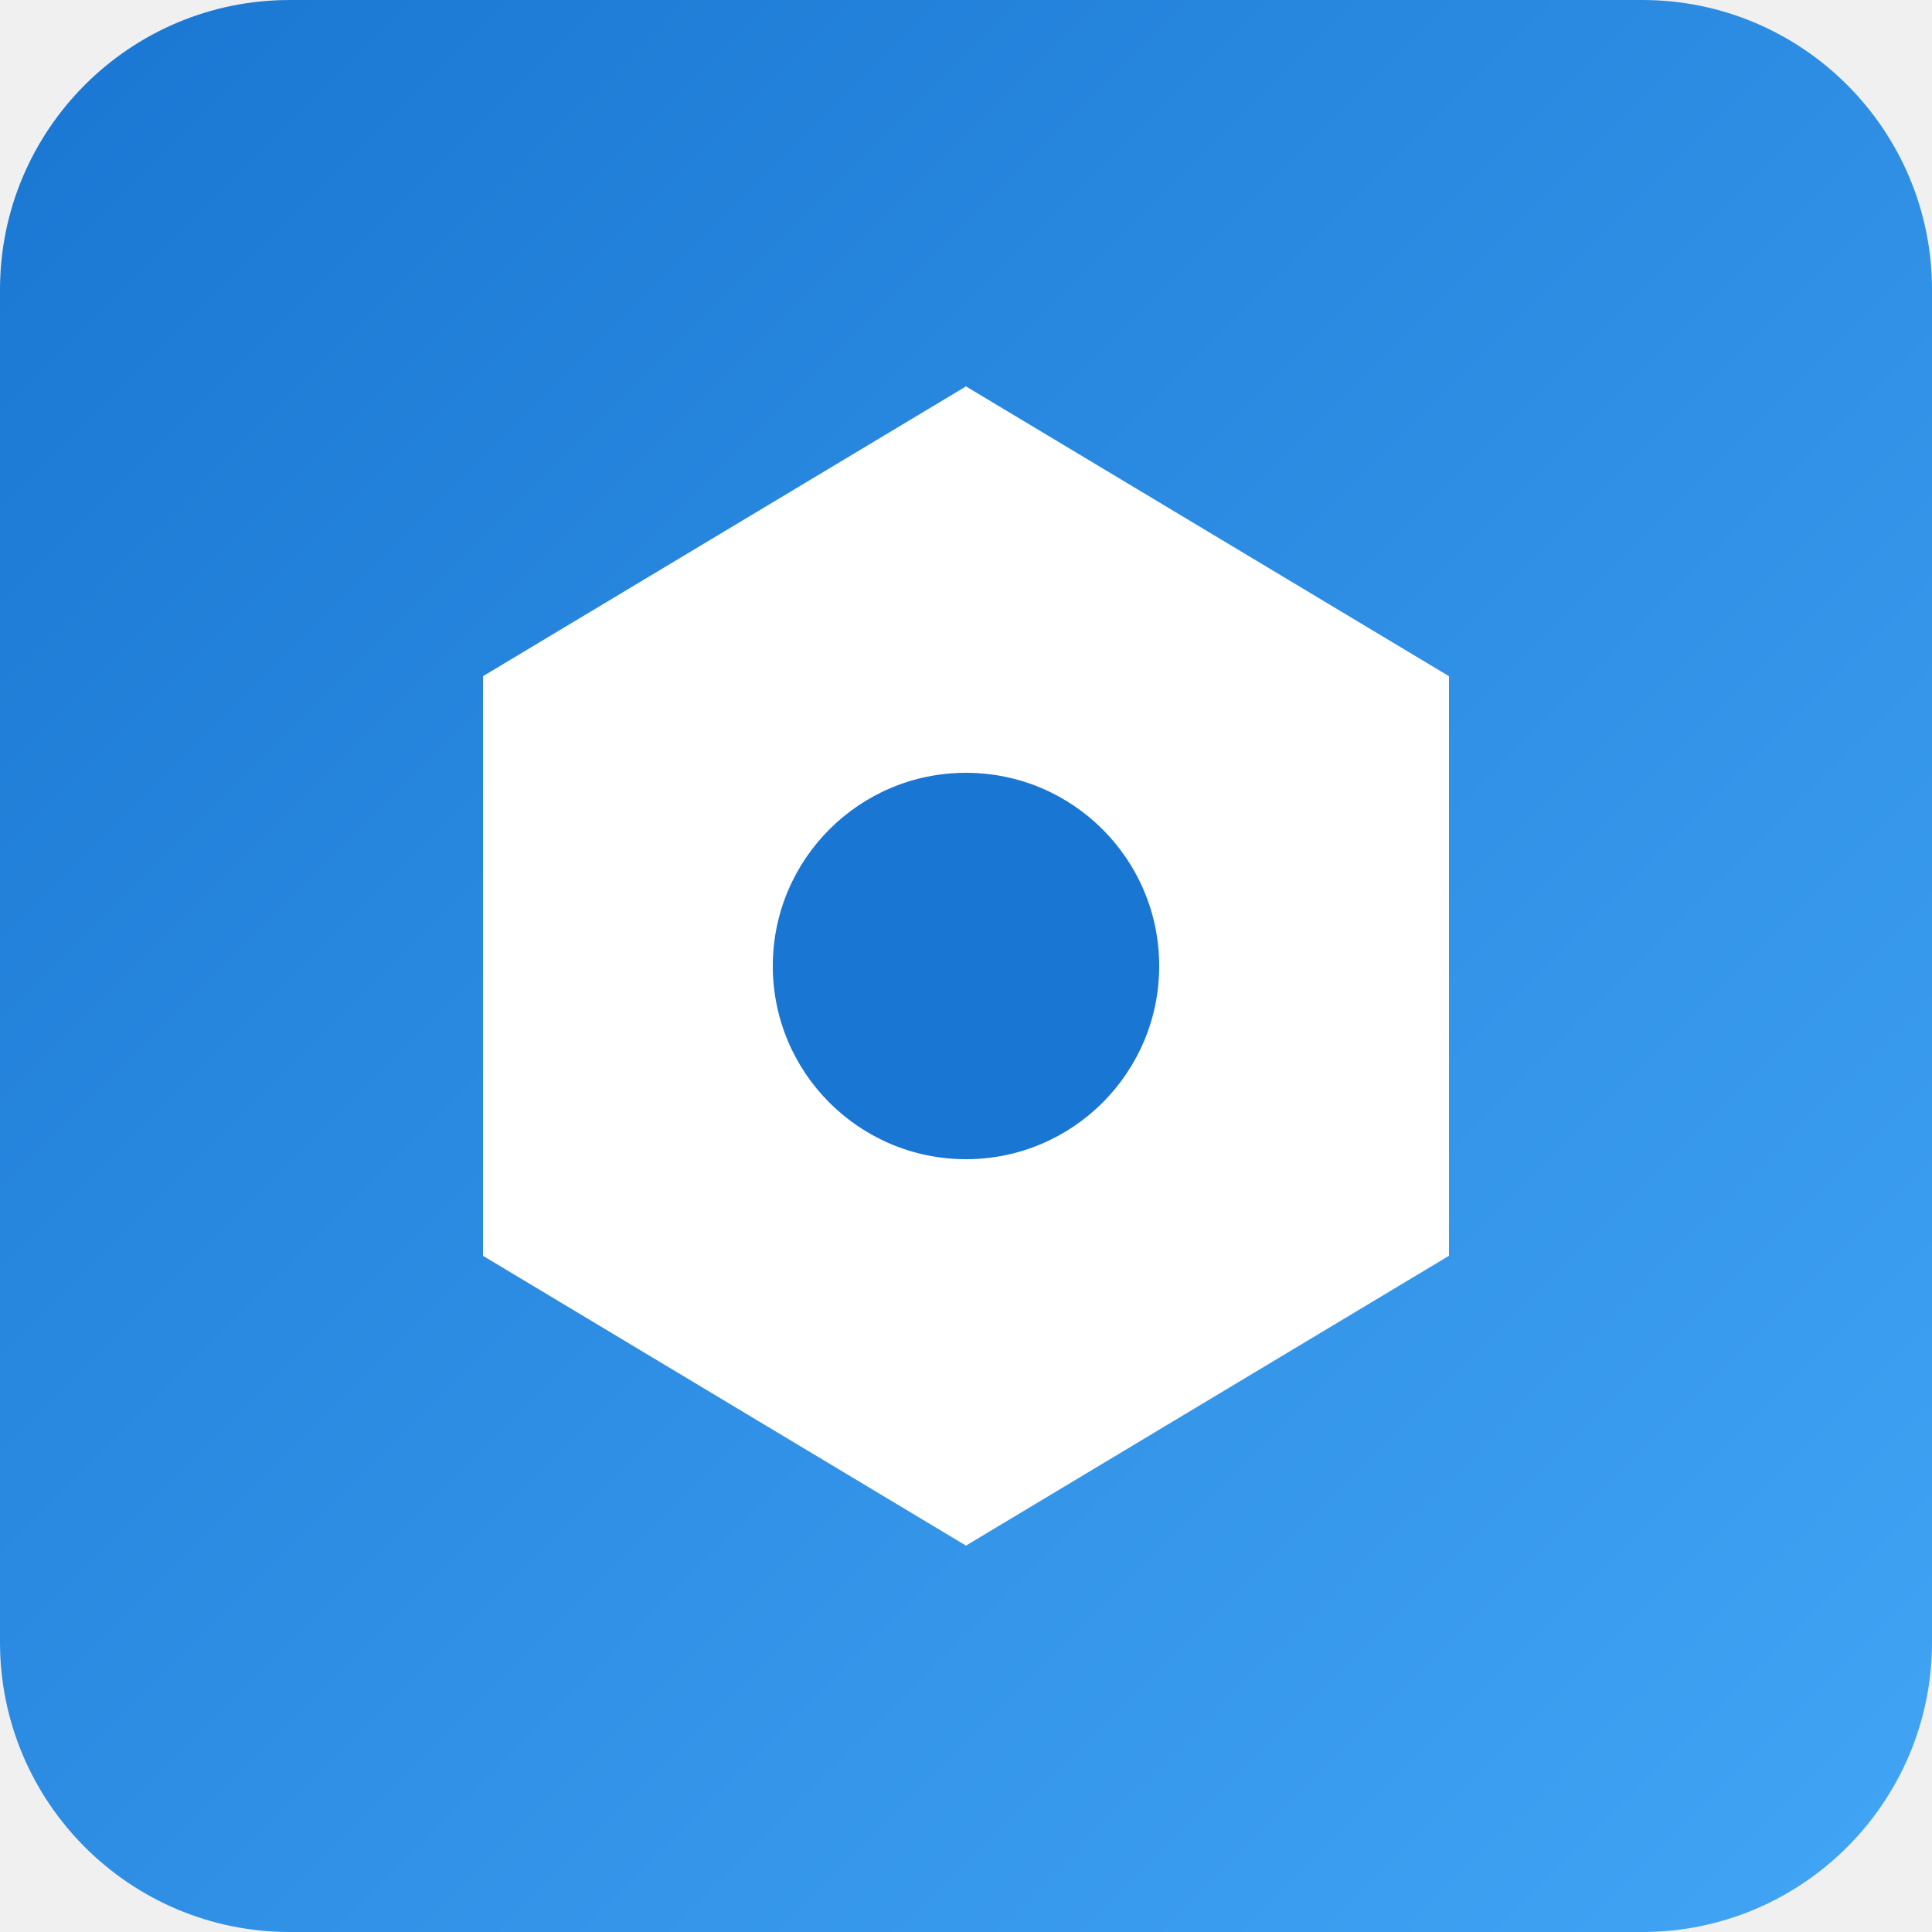
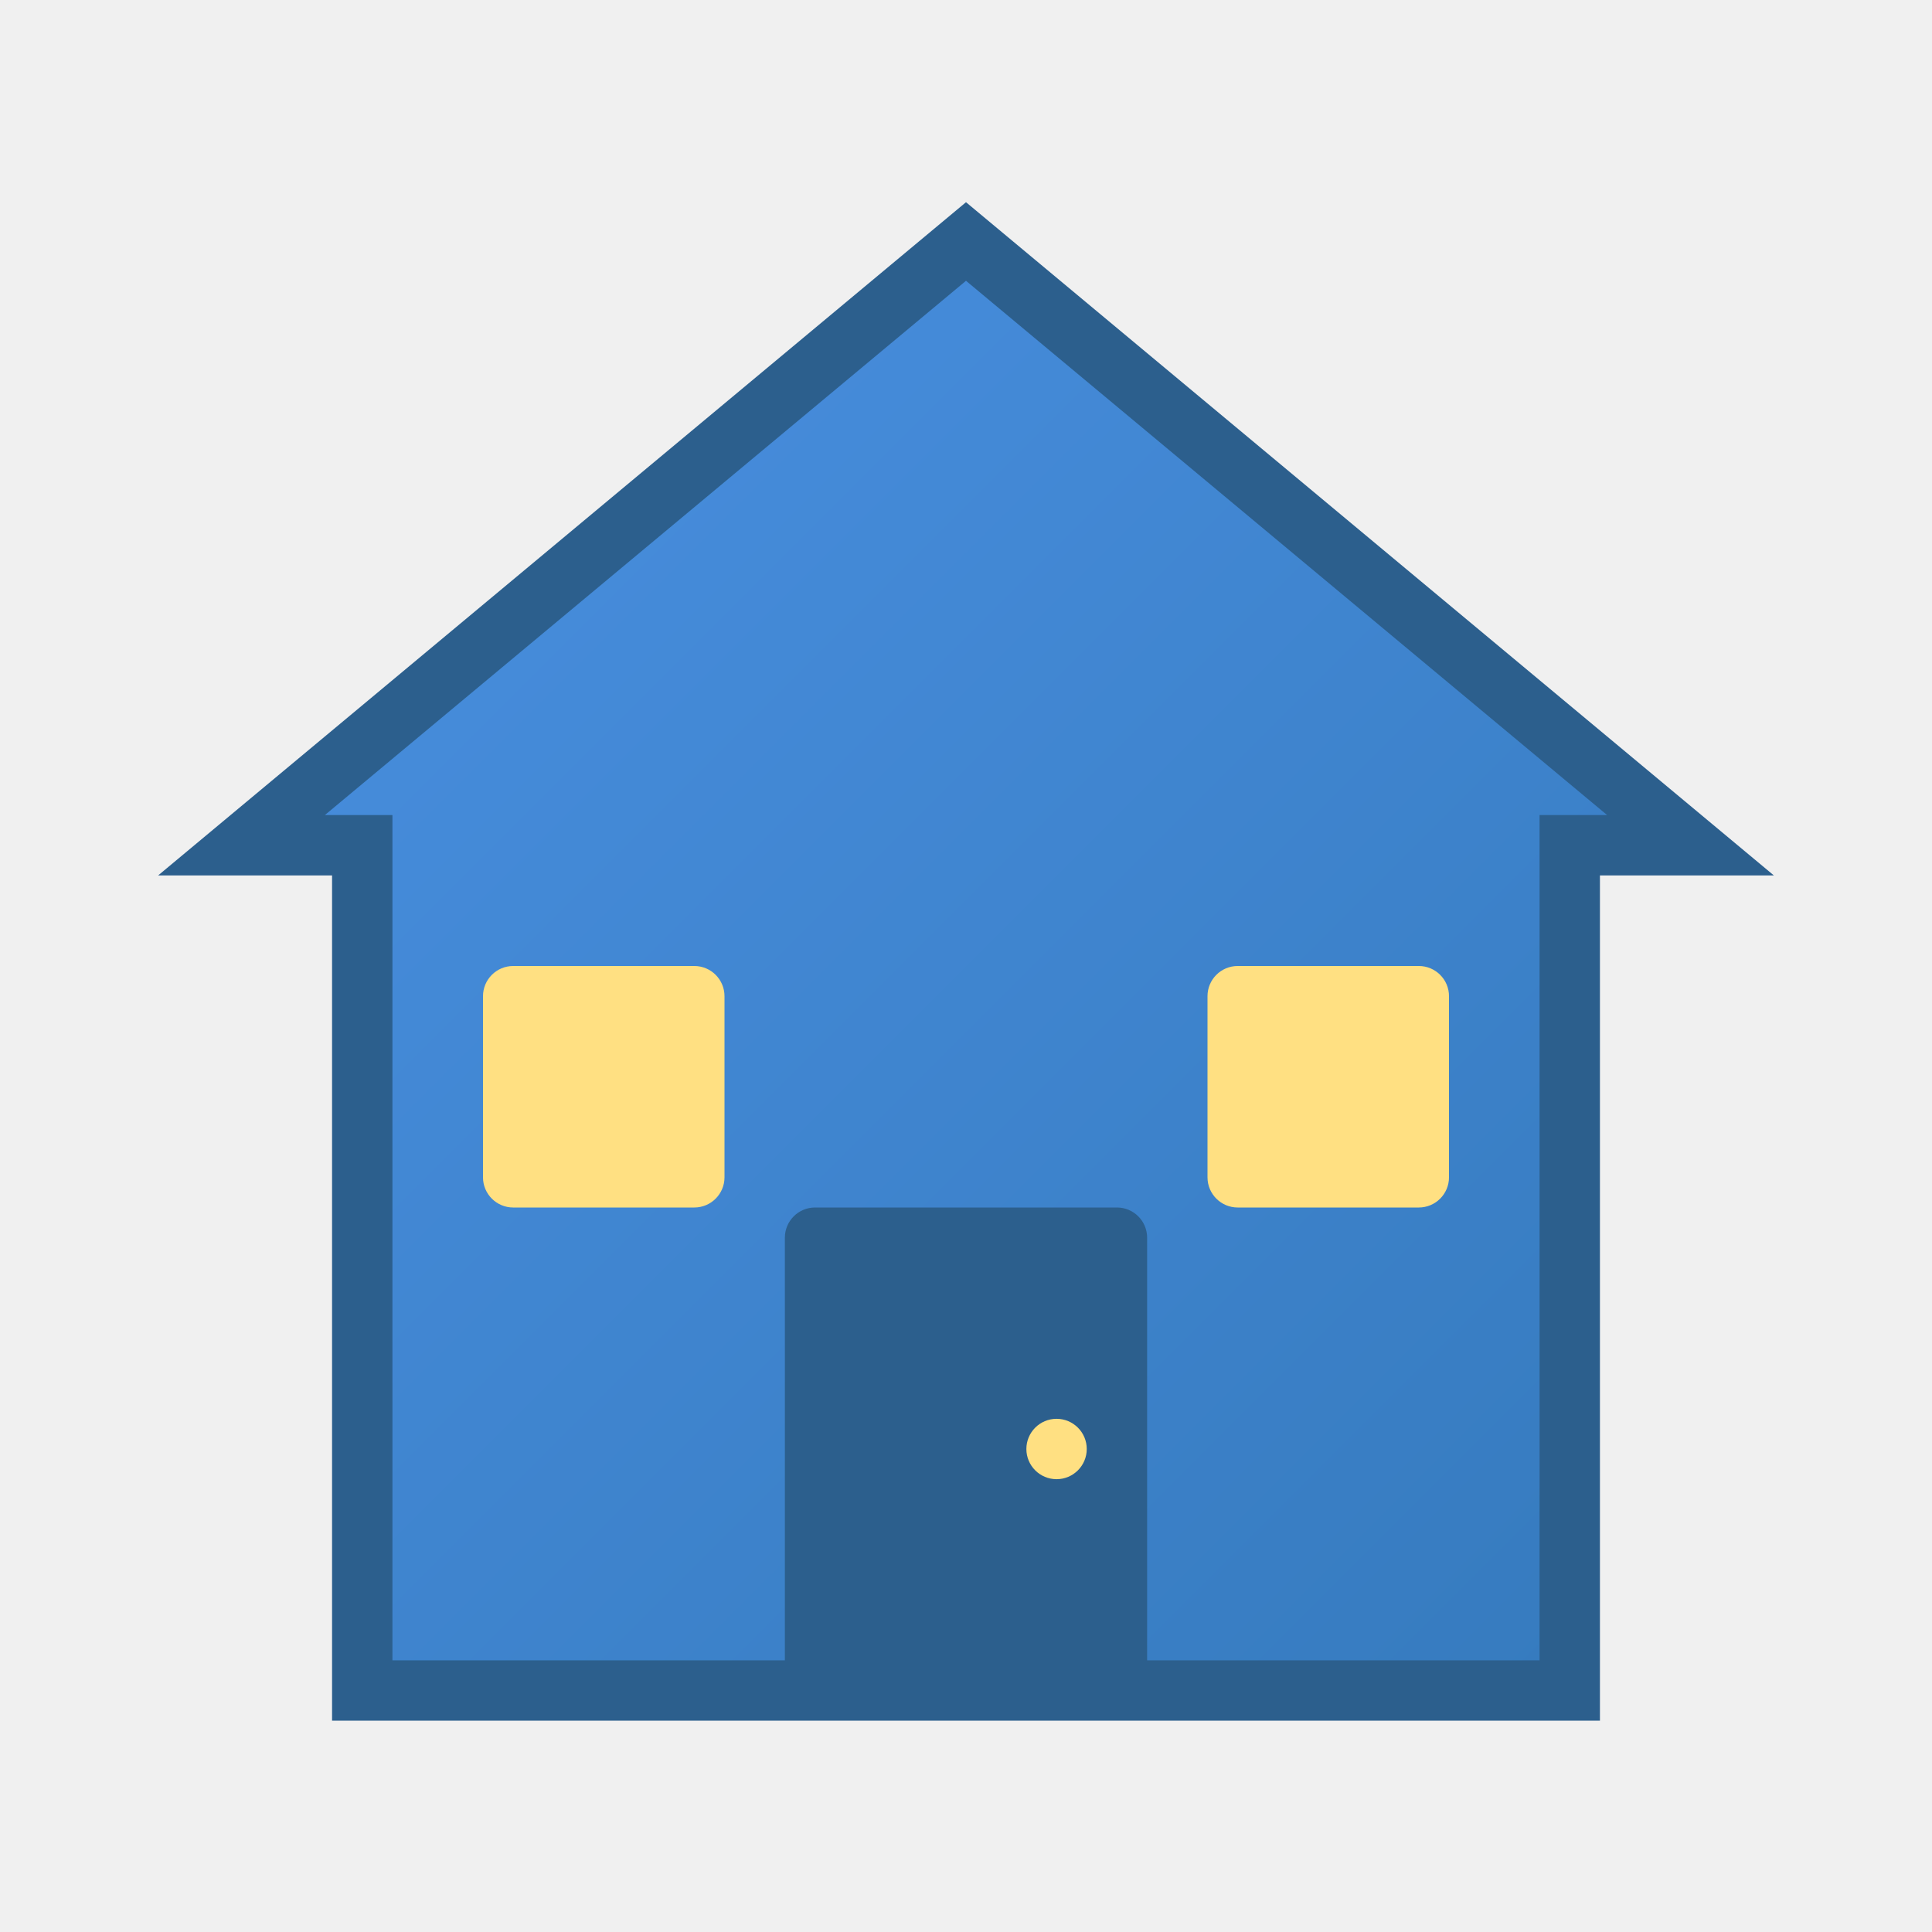
<svg xmlns="http://www.w3.org/2000/svg" width="192" height="192" viewBox="0 0 192 192">
  <defs>
    <linearGradient id="grad" x1="0%" y1="0%" x2="100%" y2="100%">
-       <stop offset="0%" style="stop-color:#1976d2;stop-opacity:1" />
-       <stop offset="100%" style="stop-color:#42a5f5;stop-opacity:1" />
+       <stop offset="0%" style="stop-color:#4A90E2;stop-opacity:1" />
+       <stop offset="100%" style="stop-color:#357ABD;stop-opacity:1" />
    </linearGradient>
  </defs>
-   <rect width="192" height="192" rx="28.8" fill="url(#grad)" />
-   <path d="M 48 67.2 L 96 38.4 L 144 67.2 L 144 124.8 L 96 153.6 L 48 124.8 Z" fill="white" />
-   <circle cx="96" cy="96" r="19.2" fill="#1976d2" />
+   <path d="M 96 24 L 24 84 L 36 84 L 36 168 L 156 168 L 156 84 L 168 84 Z" fill="url(#grad)" stroke="#2C5F8D" stroke-width="6" />
+   <rect x="78" y="120" width="36" height="48" fill="#2C5F8D" rx="3" />
+   <rect x="48" y="96" width="24" height="24" fill="#FFE082" rx="3" />
+   <rect x="120" y="96" width="24" height="24" fill="#FFE082" rx="3" />
+   <circle cx="105" cy="144" r="3" fill="#FFE082" />
</svg>
